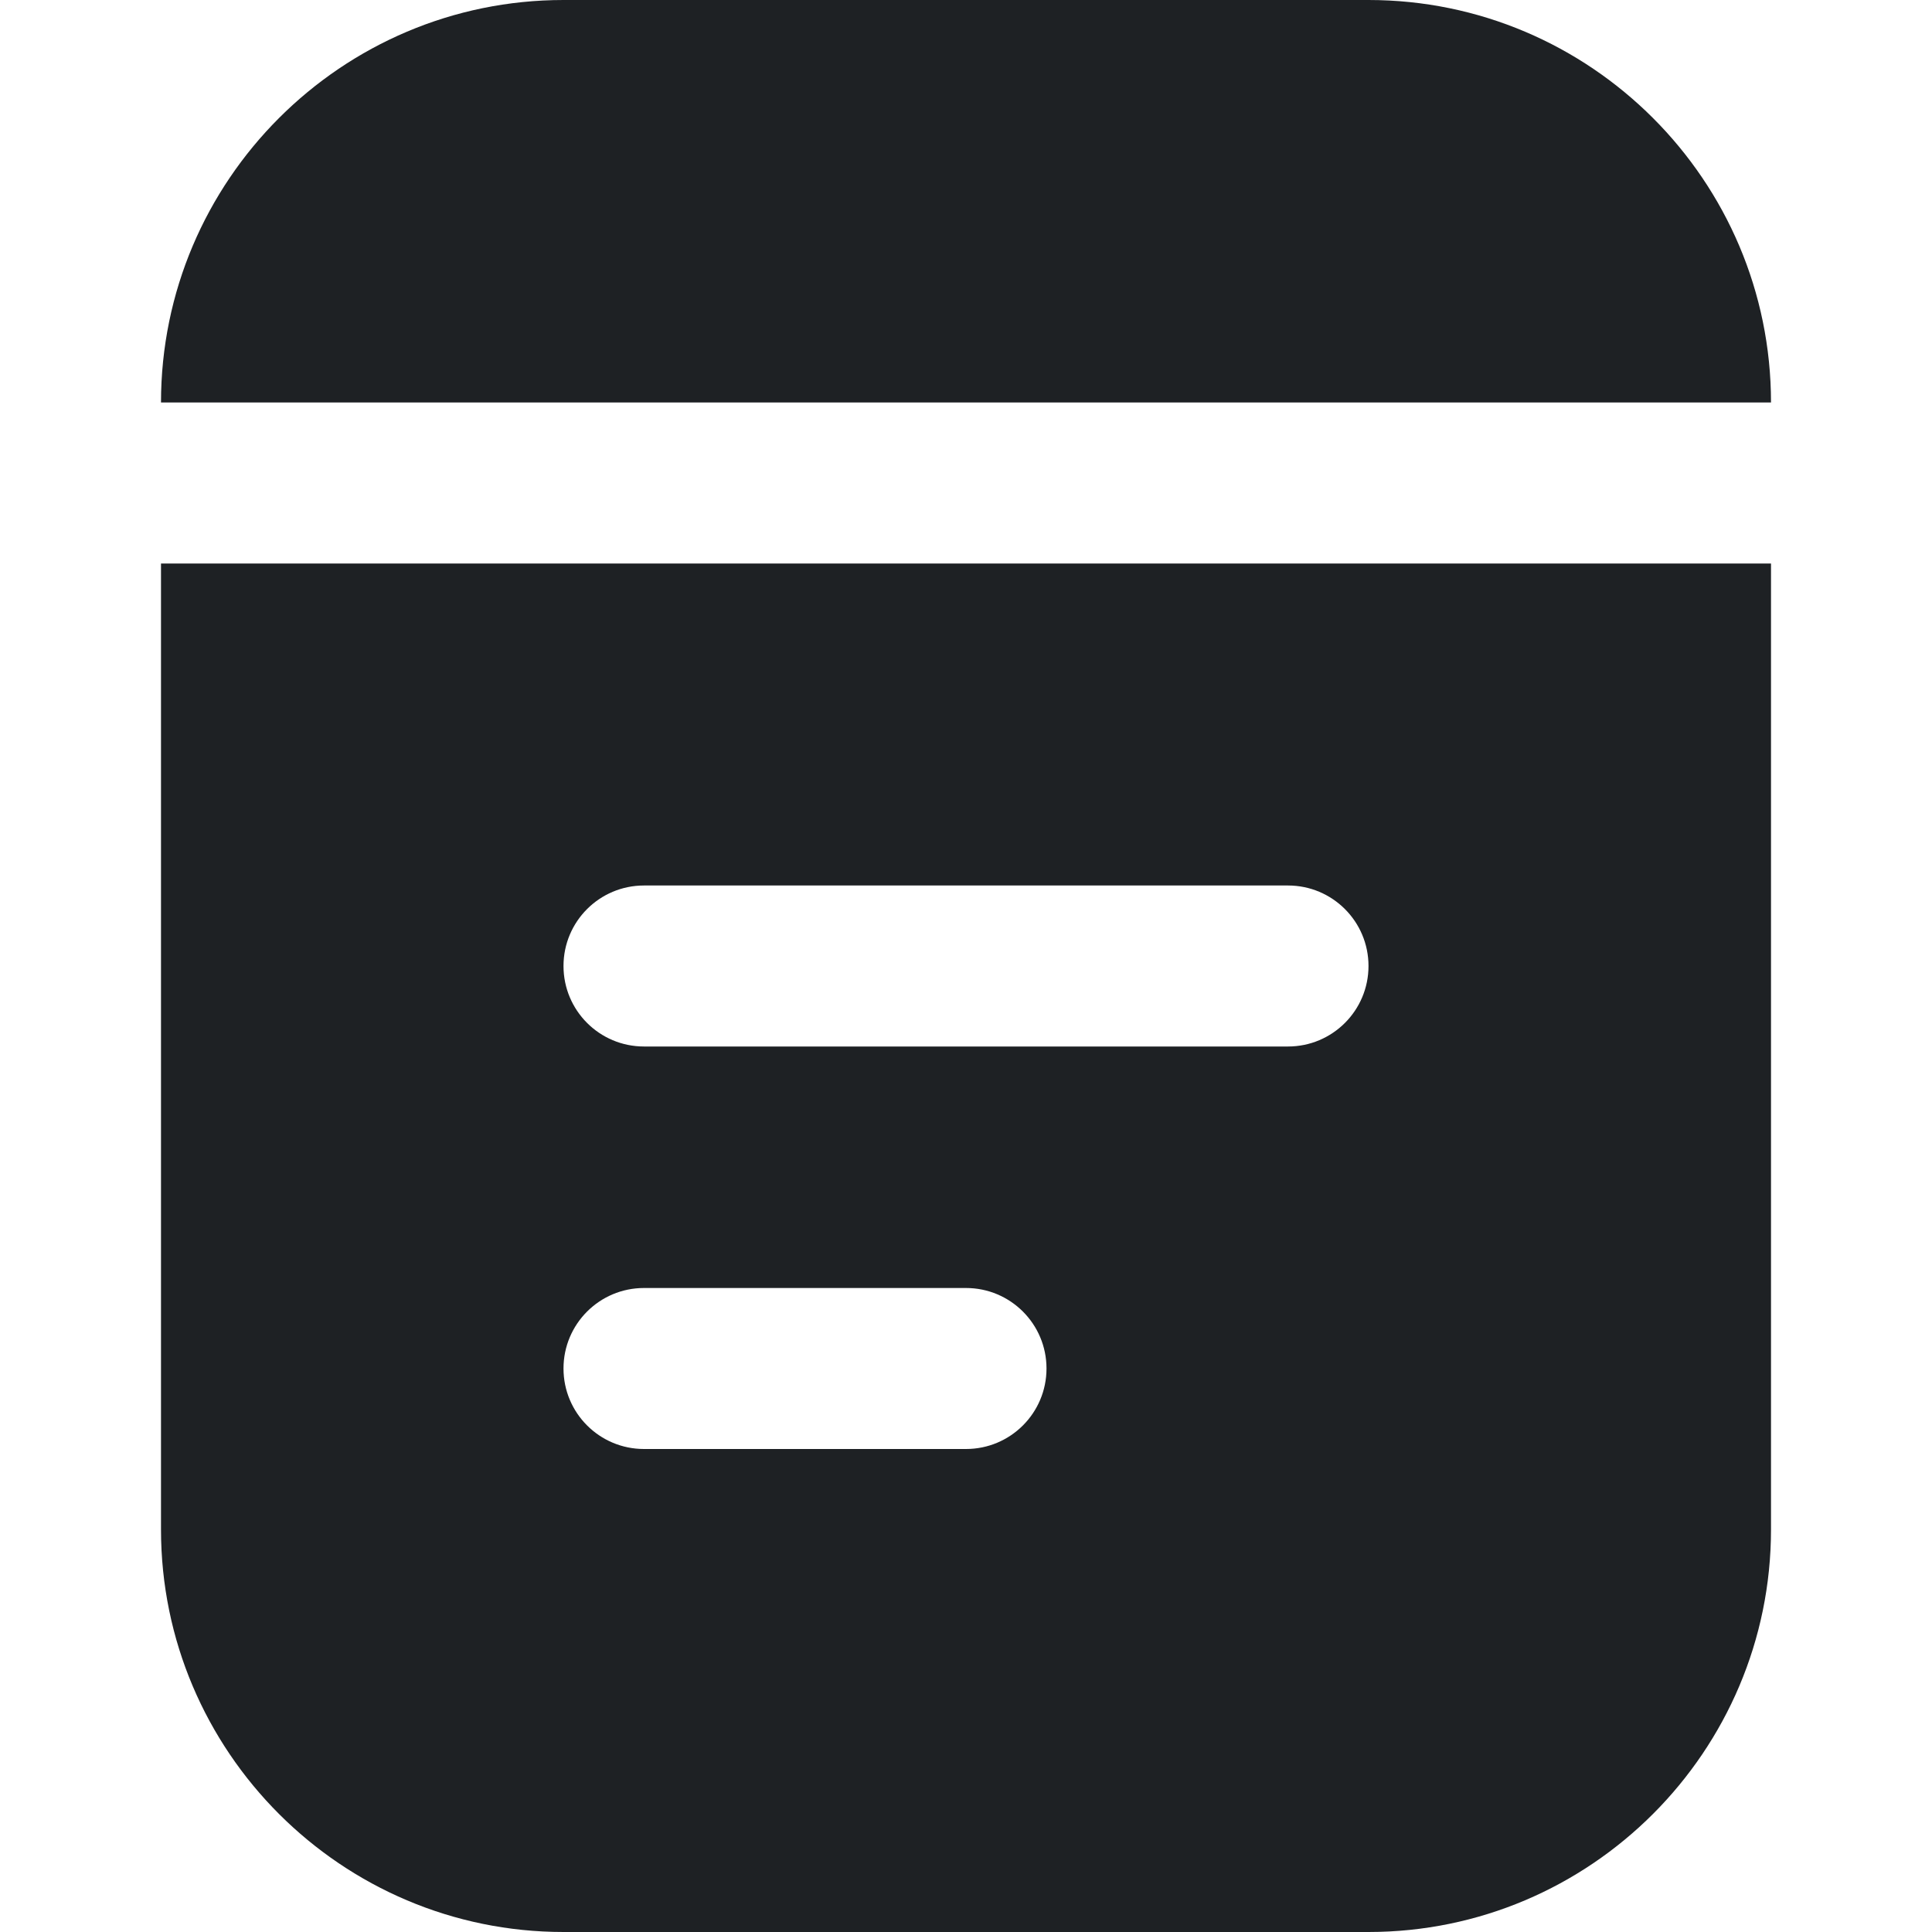
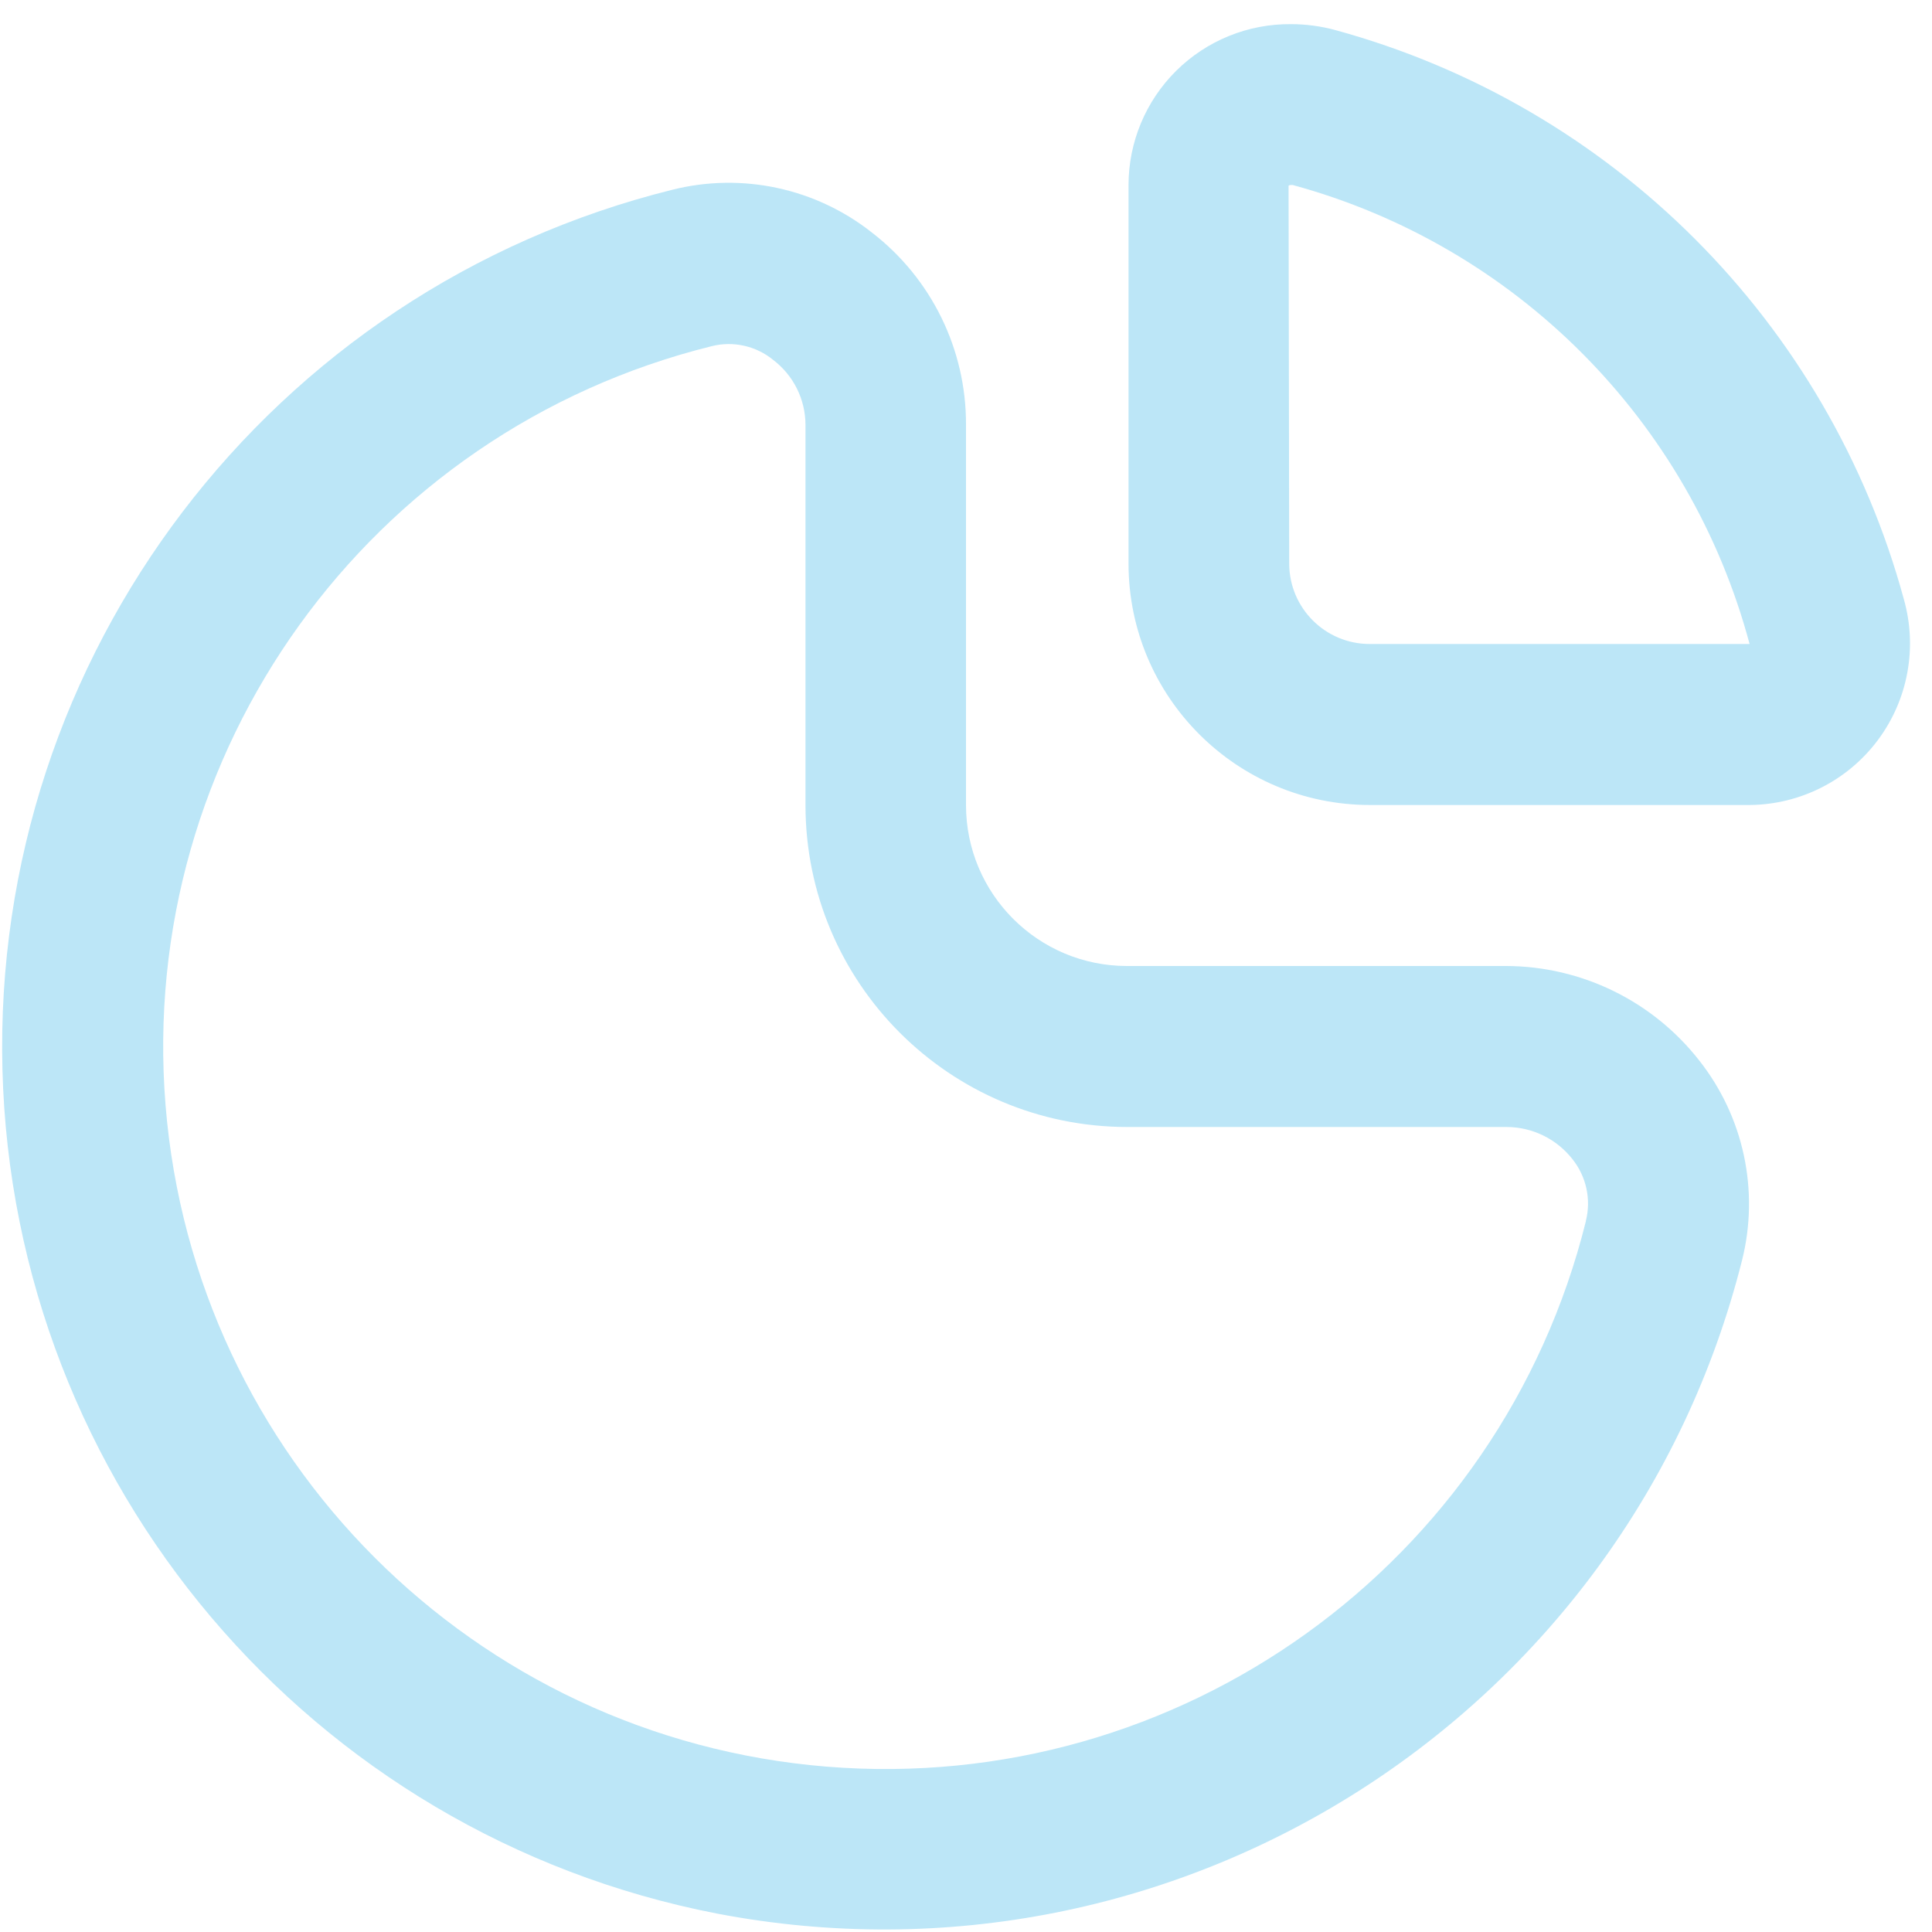
<svg xmlns="http://www.w3.org/2000/svg" id="Layer_1" data-name="Layer 1" viewBox="0 0 24 24" width="512" height="512">
-   <path fill="#1E2124" d="m2,7v12c0,2.757,2.243,5,5,5h10c2.757,0,5-2.243,5-5V7H2Zm10,11h-4c-.552,0-1-.447-1-1s.448-1,1-1h4c.552,0,1,.447,1,1s-.448,1-1,1Zm4-5h-8c-.552,0-1-.447-1-1s.448-1,1-1h8c.552,0,1,.447,1,1s-.448,1-1,1Zm6-8H2C2,2.243,4.243,0,7,0h10c2.757,0,5,2.243,5,5Z" />
+   <path fill="#bce6f7" d="M18.713,12H14a2,2,0,0,1-2-2V5.274a3,3,0,0,0-1.166-2.383,2.871,2.871,0,0,0-2.481-.534,10.969,10.969,0,0,0,.553,21.414A11,11,0,0,0,21.64,15.657a2.876,2.876,0,0,0-.533-2.485A3.055,3.055,0,0,0,18.713,12Zm.988,3.168A8.969,8.969,0,1,1,8.842,4.3a.871.871,0,0,1,.764.172,1.016,1.016,0,0,1,.4.806V10a4,4,0,0,0,4,4h4.712a1.041,1.041,0,0,1,.816.4A.884.884,0,0,1,19.7,15.168Z" />
+   <path fill="#bce6f7" d="M23.651,7.446A10.073,10.073,0,0,0,16.582.372,2.1,2.1,0,0,0,16.038.3a2,2,0,0,0-2.019,2V7a3,3,0,0,0,3,3h4.719A2.008,2.008,0,0,0,23.651,7.446ZM21.153,8H17.015a1,1,0,0,1-1-1l-.008-4.693a.048.048,0,0,1,.025-.009l.026,0A8.072,8.072,0,0,1,21.734,8Z" />
</svg>
